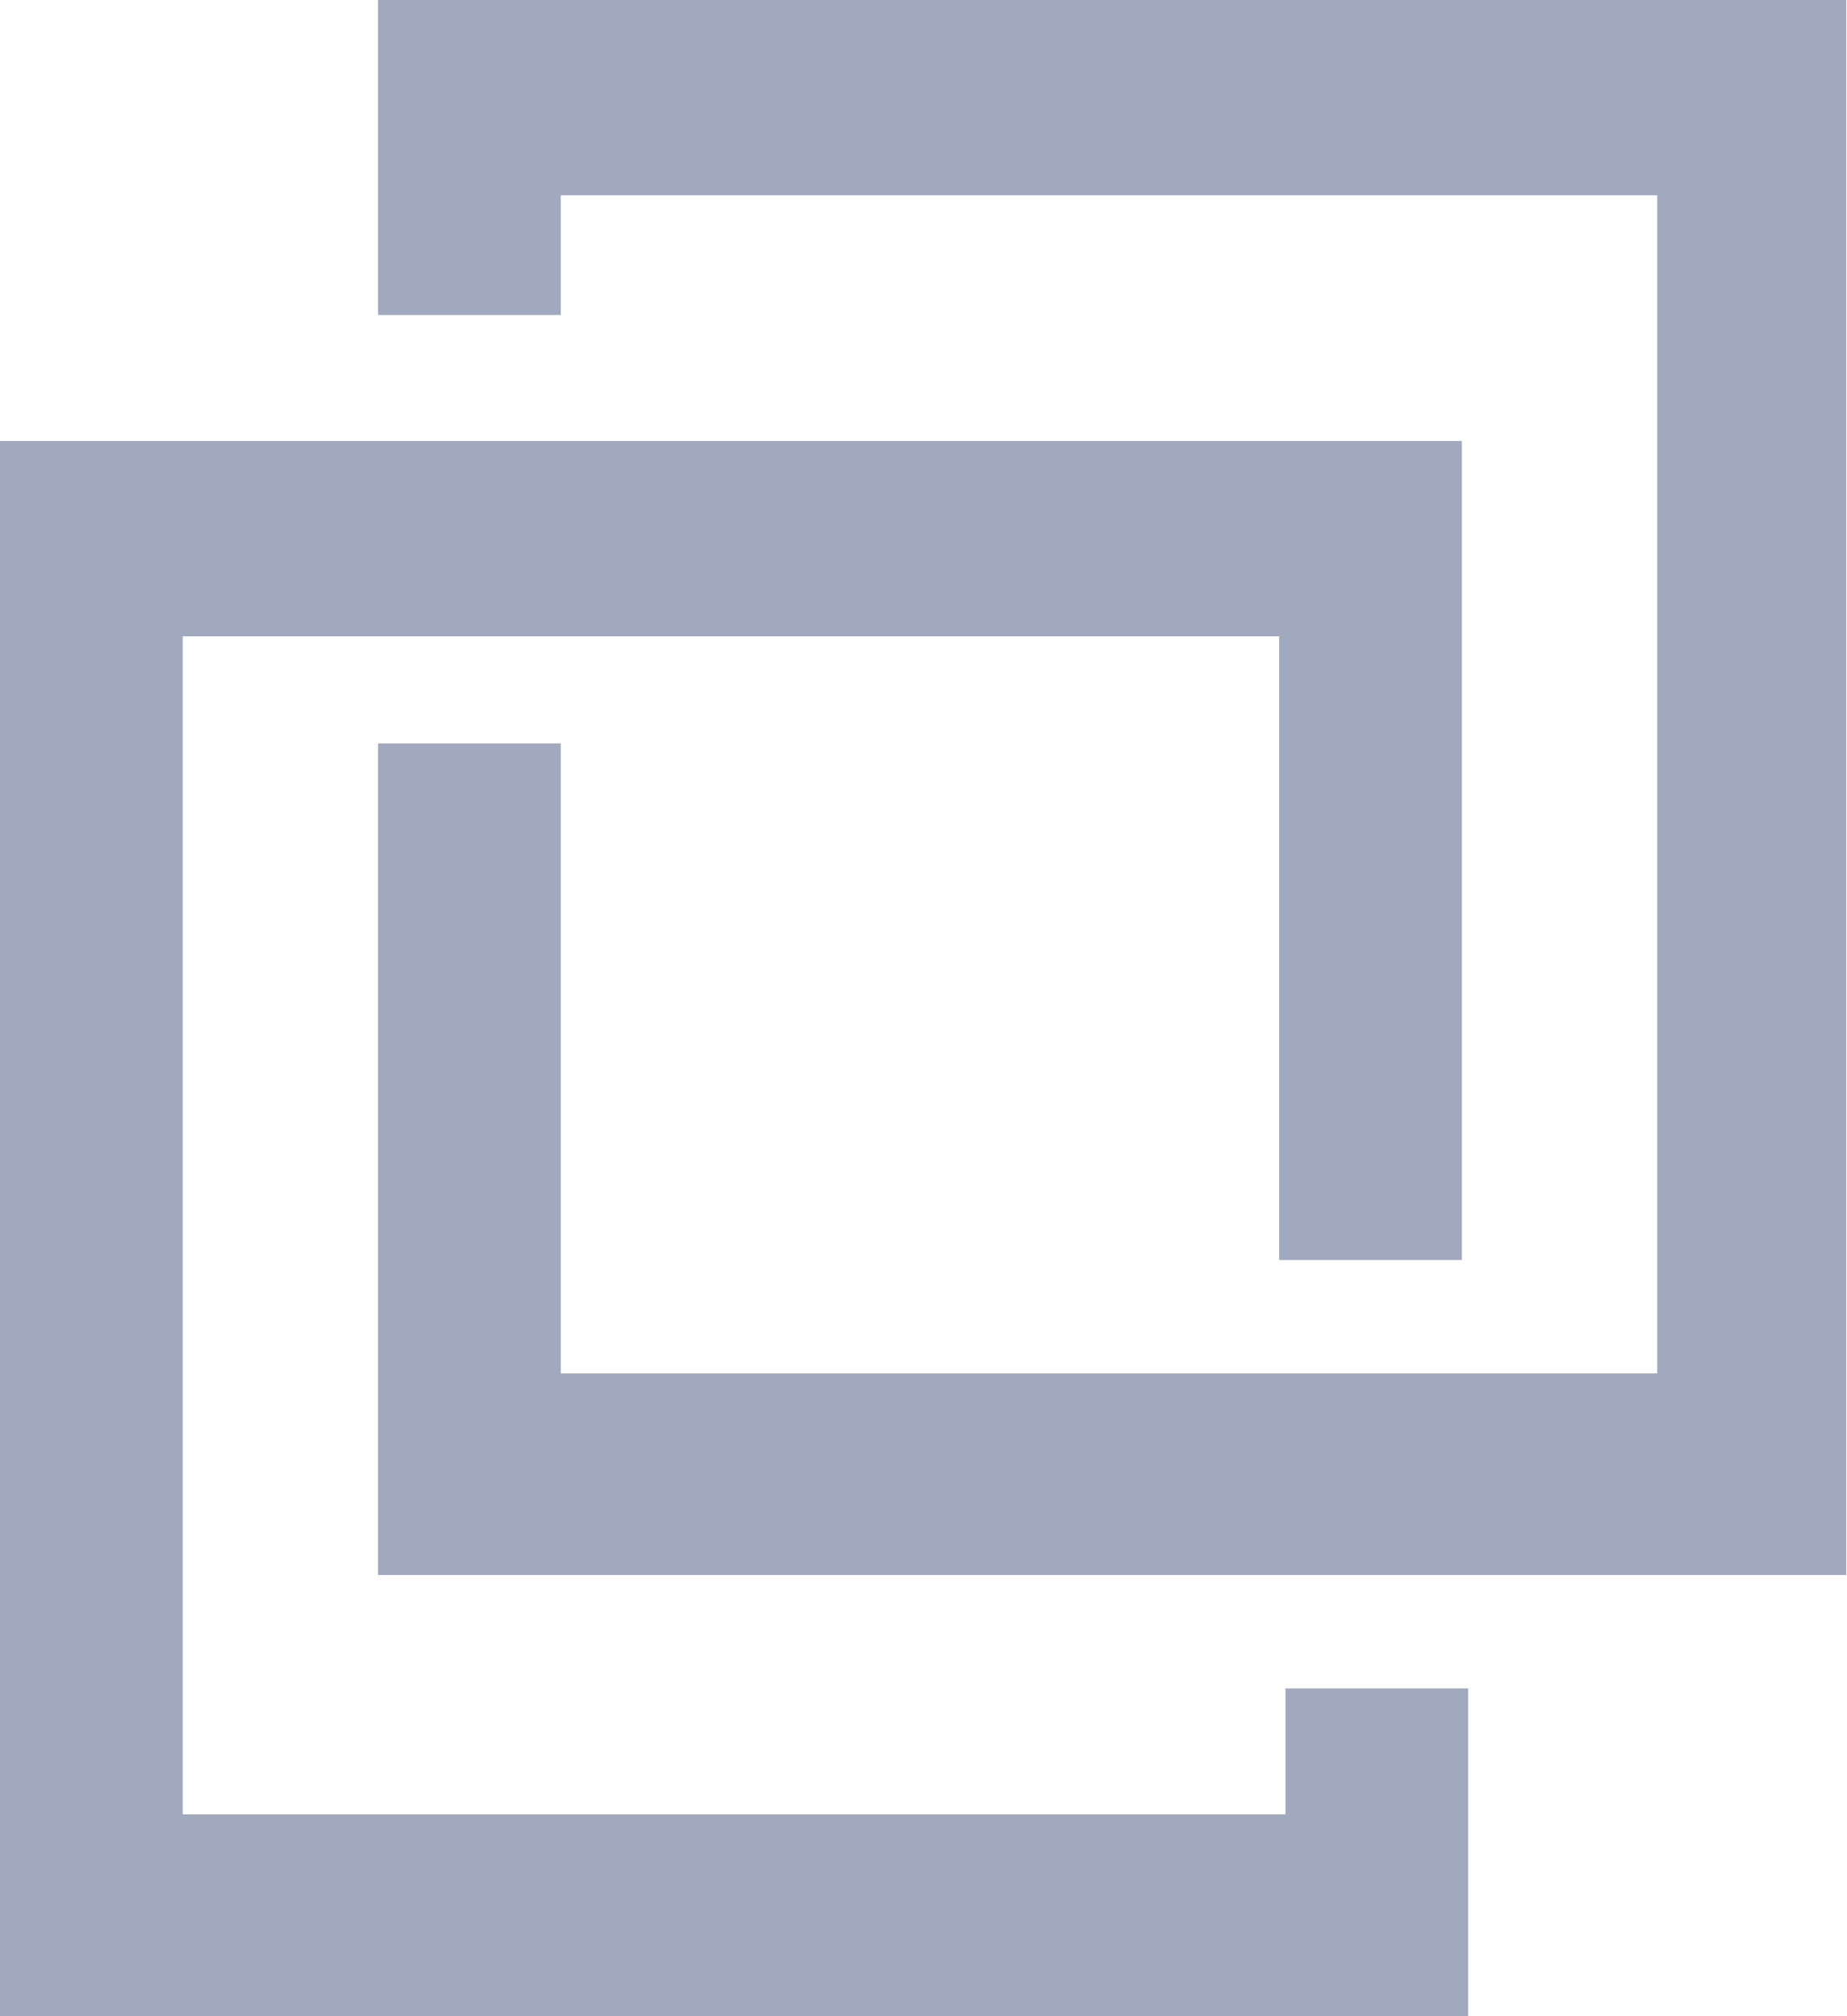
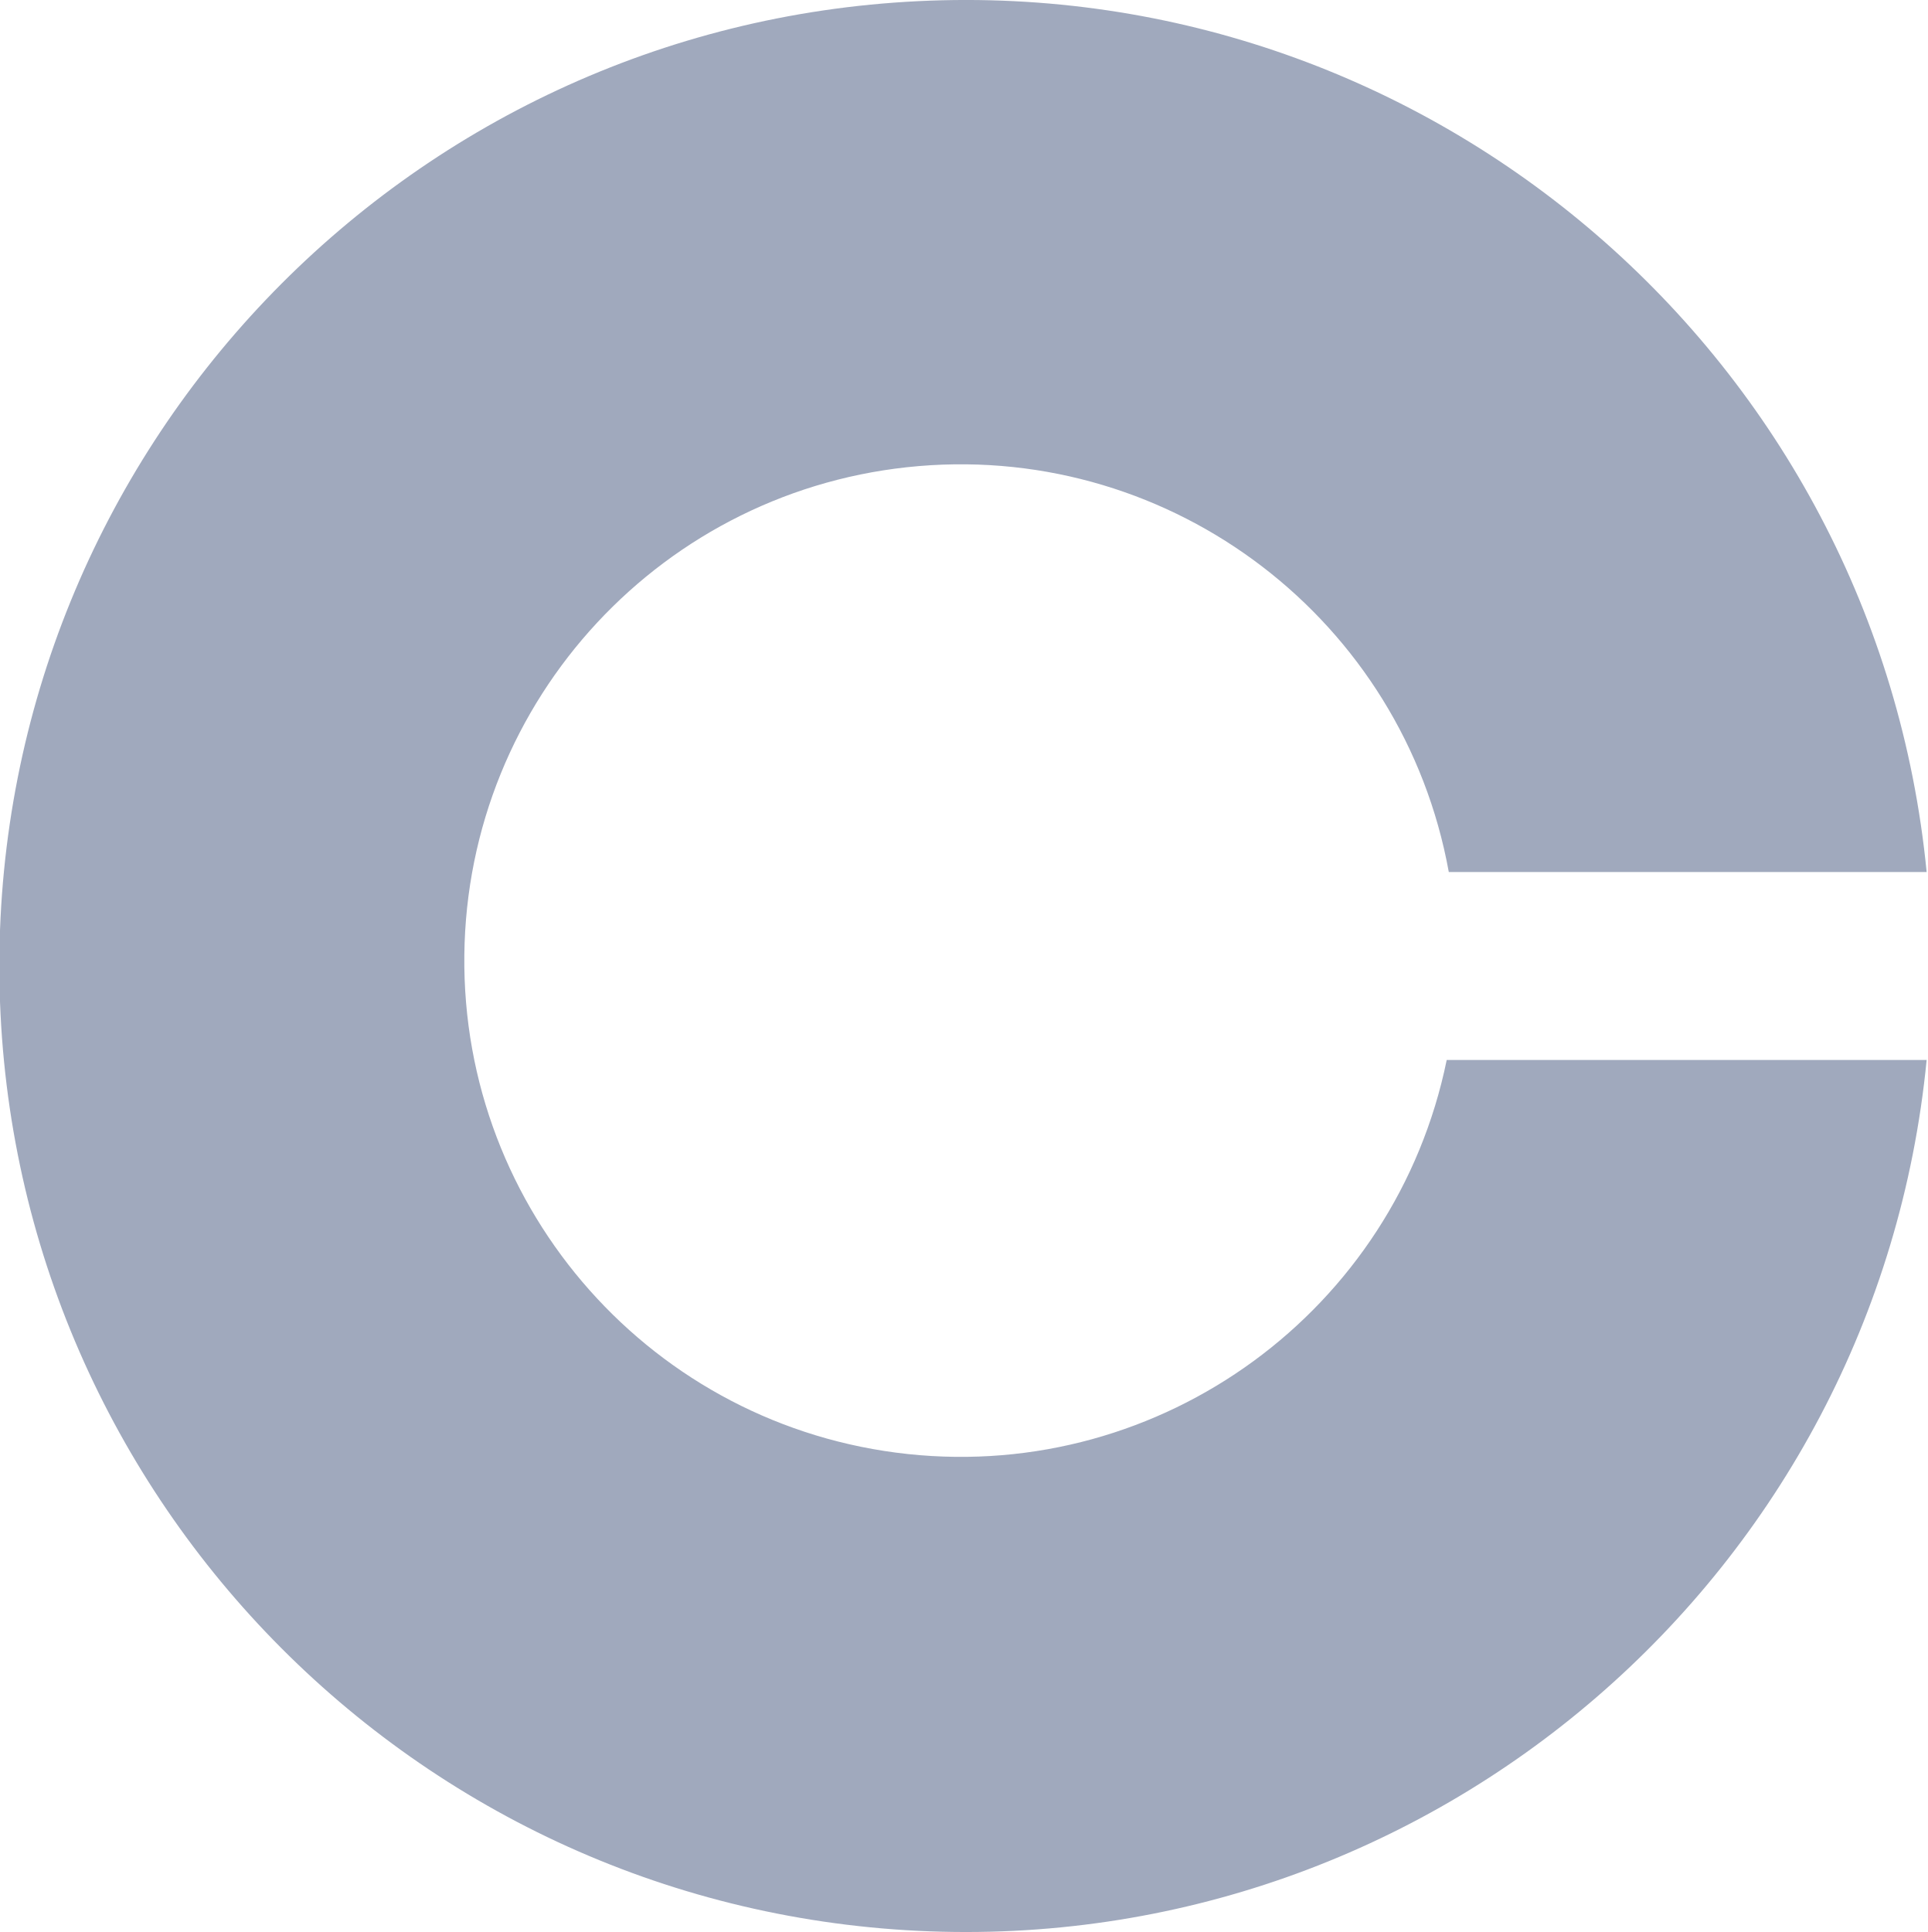
- <svg xmlns="http://www.w3.org/2000/svg" version="1.1" id="Layer_1" x="0px" y="0px" viewBox="0 0 29.3 32" style="enable-background:new 0 0 29.3 32;" xml:space="preserve">
-   <style type="text/css">
- 	.st0{fill:#A0A9BD;}
- </style>
-   <path class="st0" d="M6,0v5h2.9V3.1h17.4v18.7H8.9V11.8H6V25h23.3V0L6,0z M0,7v25h23.3v-5.2h-2.9v2H2.9V10.1h17.4V20h2.9V7L0,7z" />
+ <svg xmlns="http://www.w3.org/2000/svg" id="Layer_1" data-name="Layer 1" viewBox="0 0 184.56 185">
+   <defs>
+     <style>.cls-1{fill:#A0A9BD;}</style>
+   </defs>
+   <path class="cls-1" d="M145,110h46a92.5,92.5,0,1,1,0-18H145.24a47.52,47.52,0,1,0-.2,18Z" transform="translate(-6.5 -8.5)" />
</svg>
